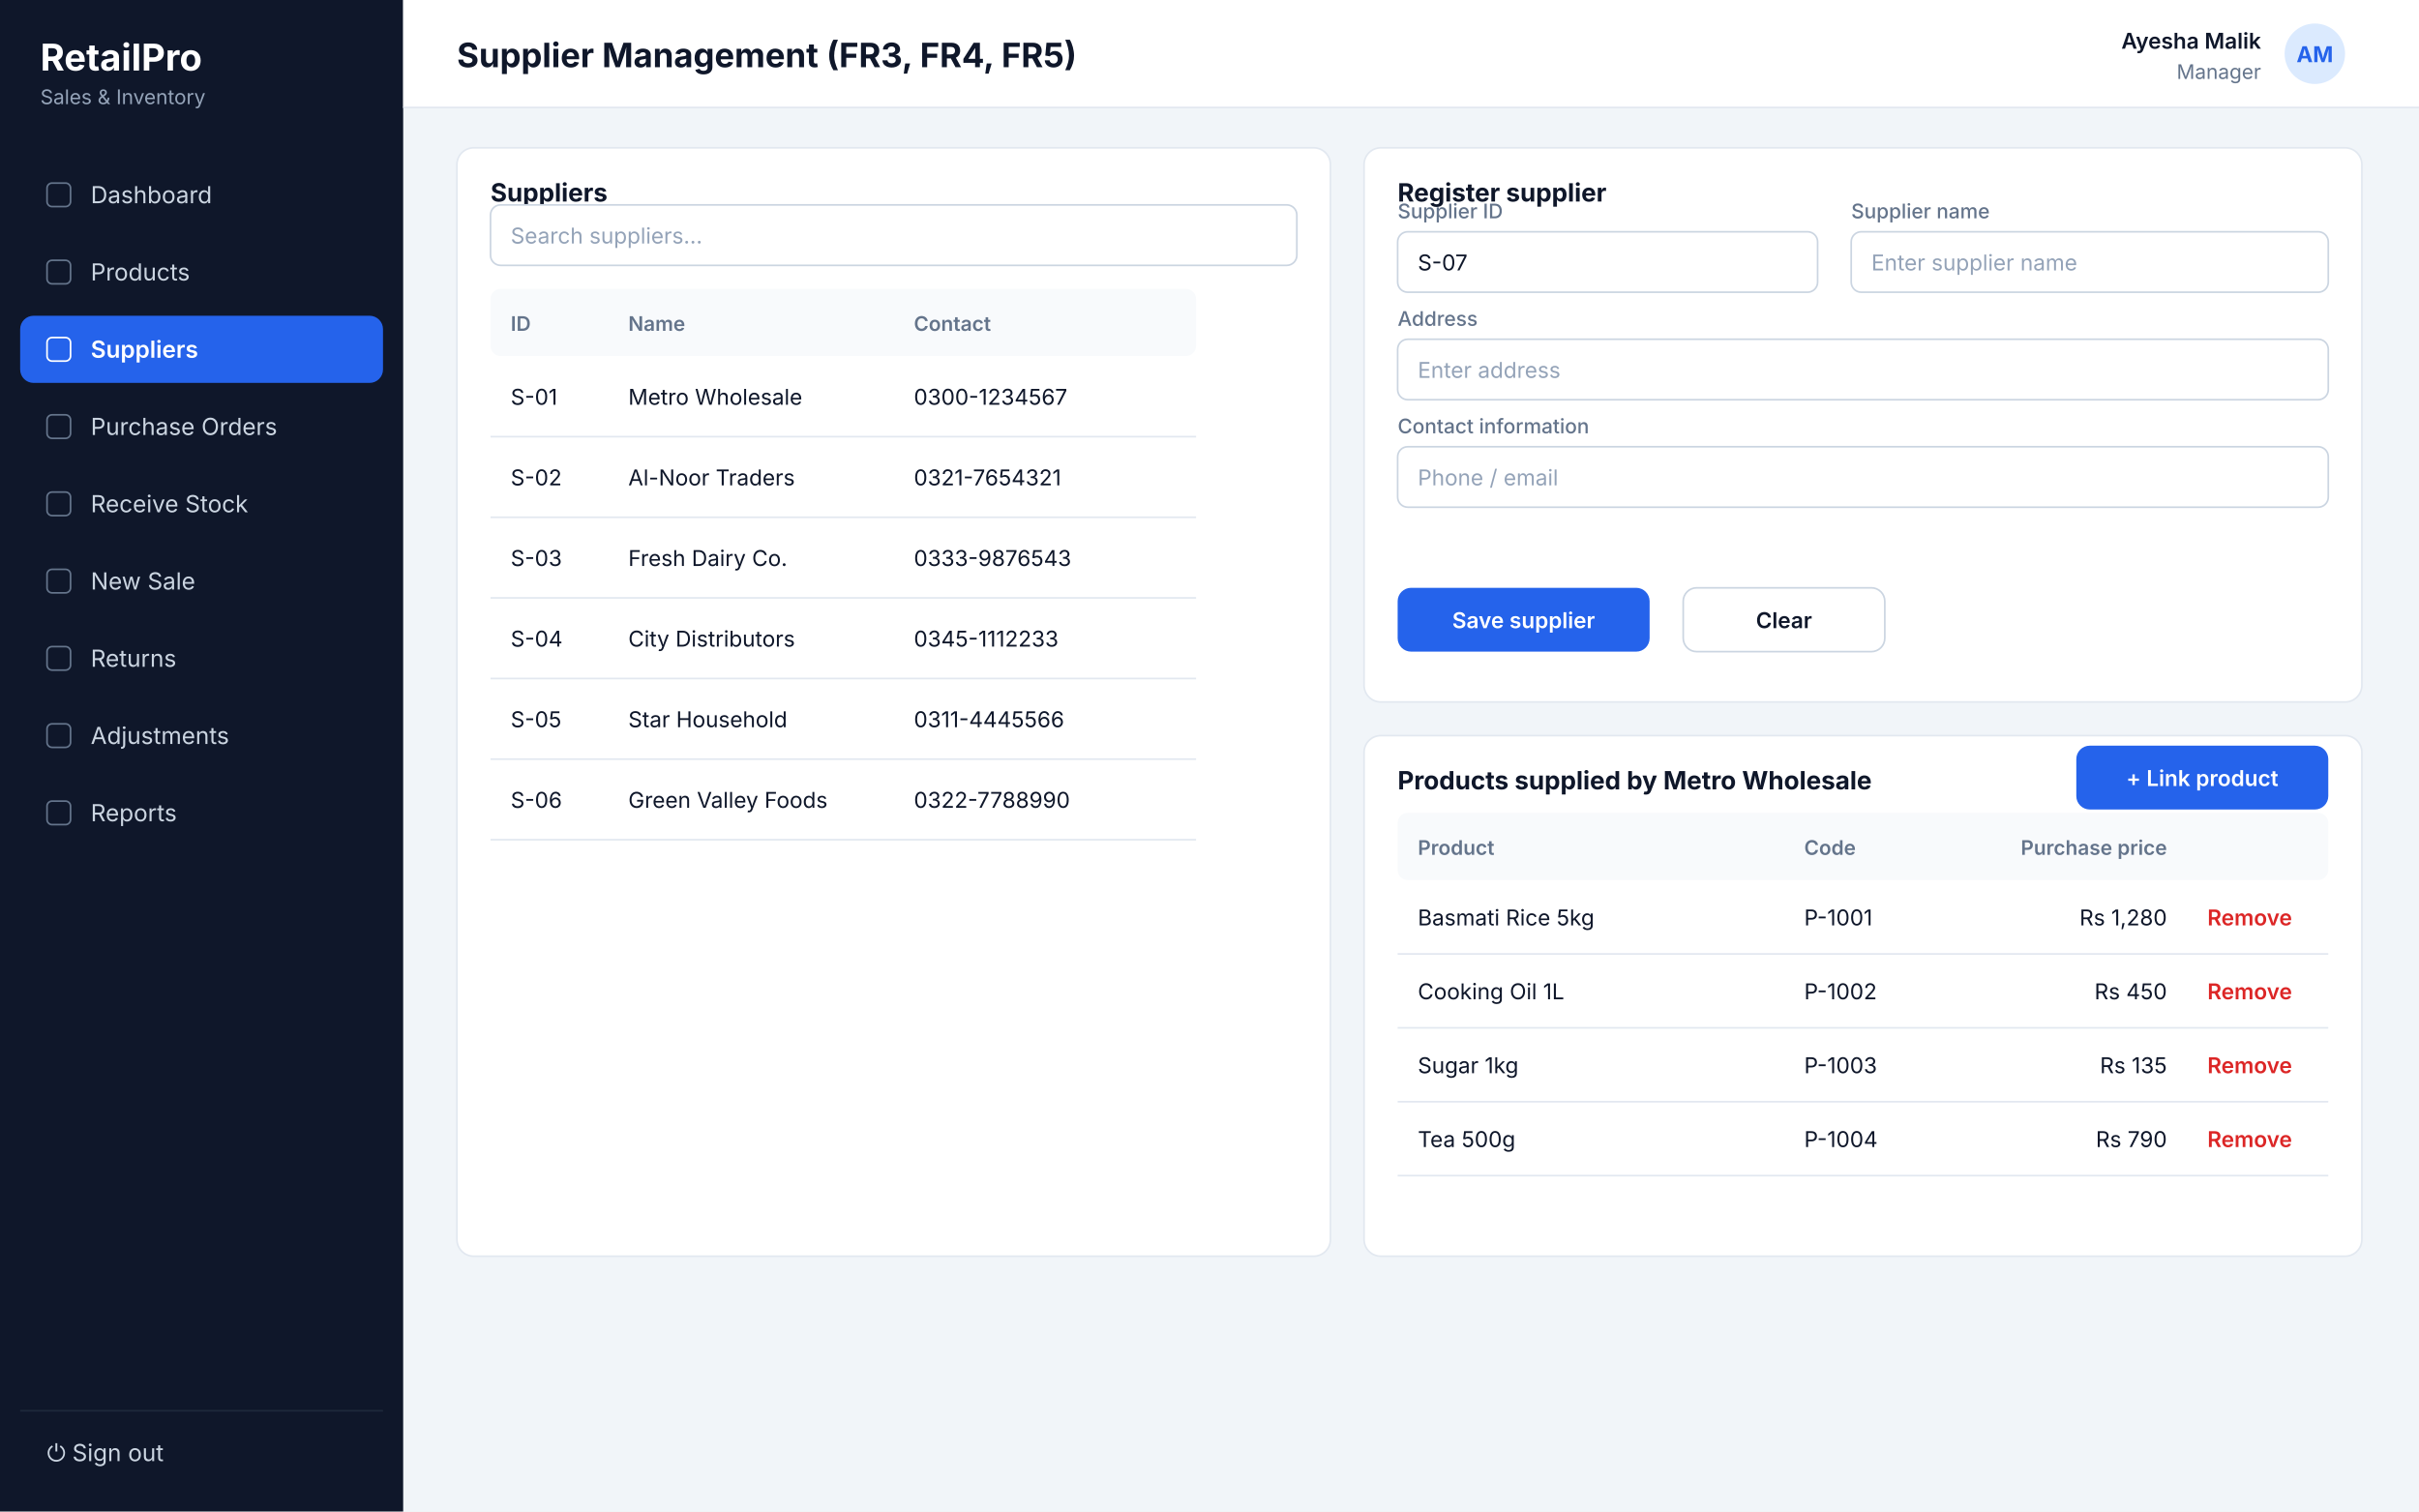
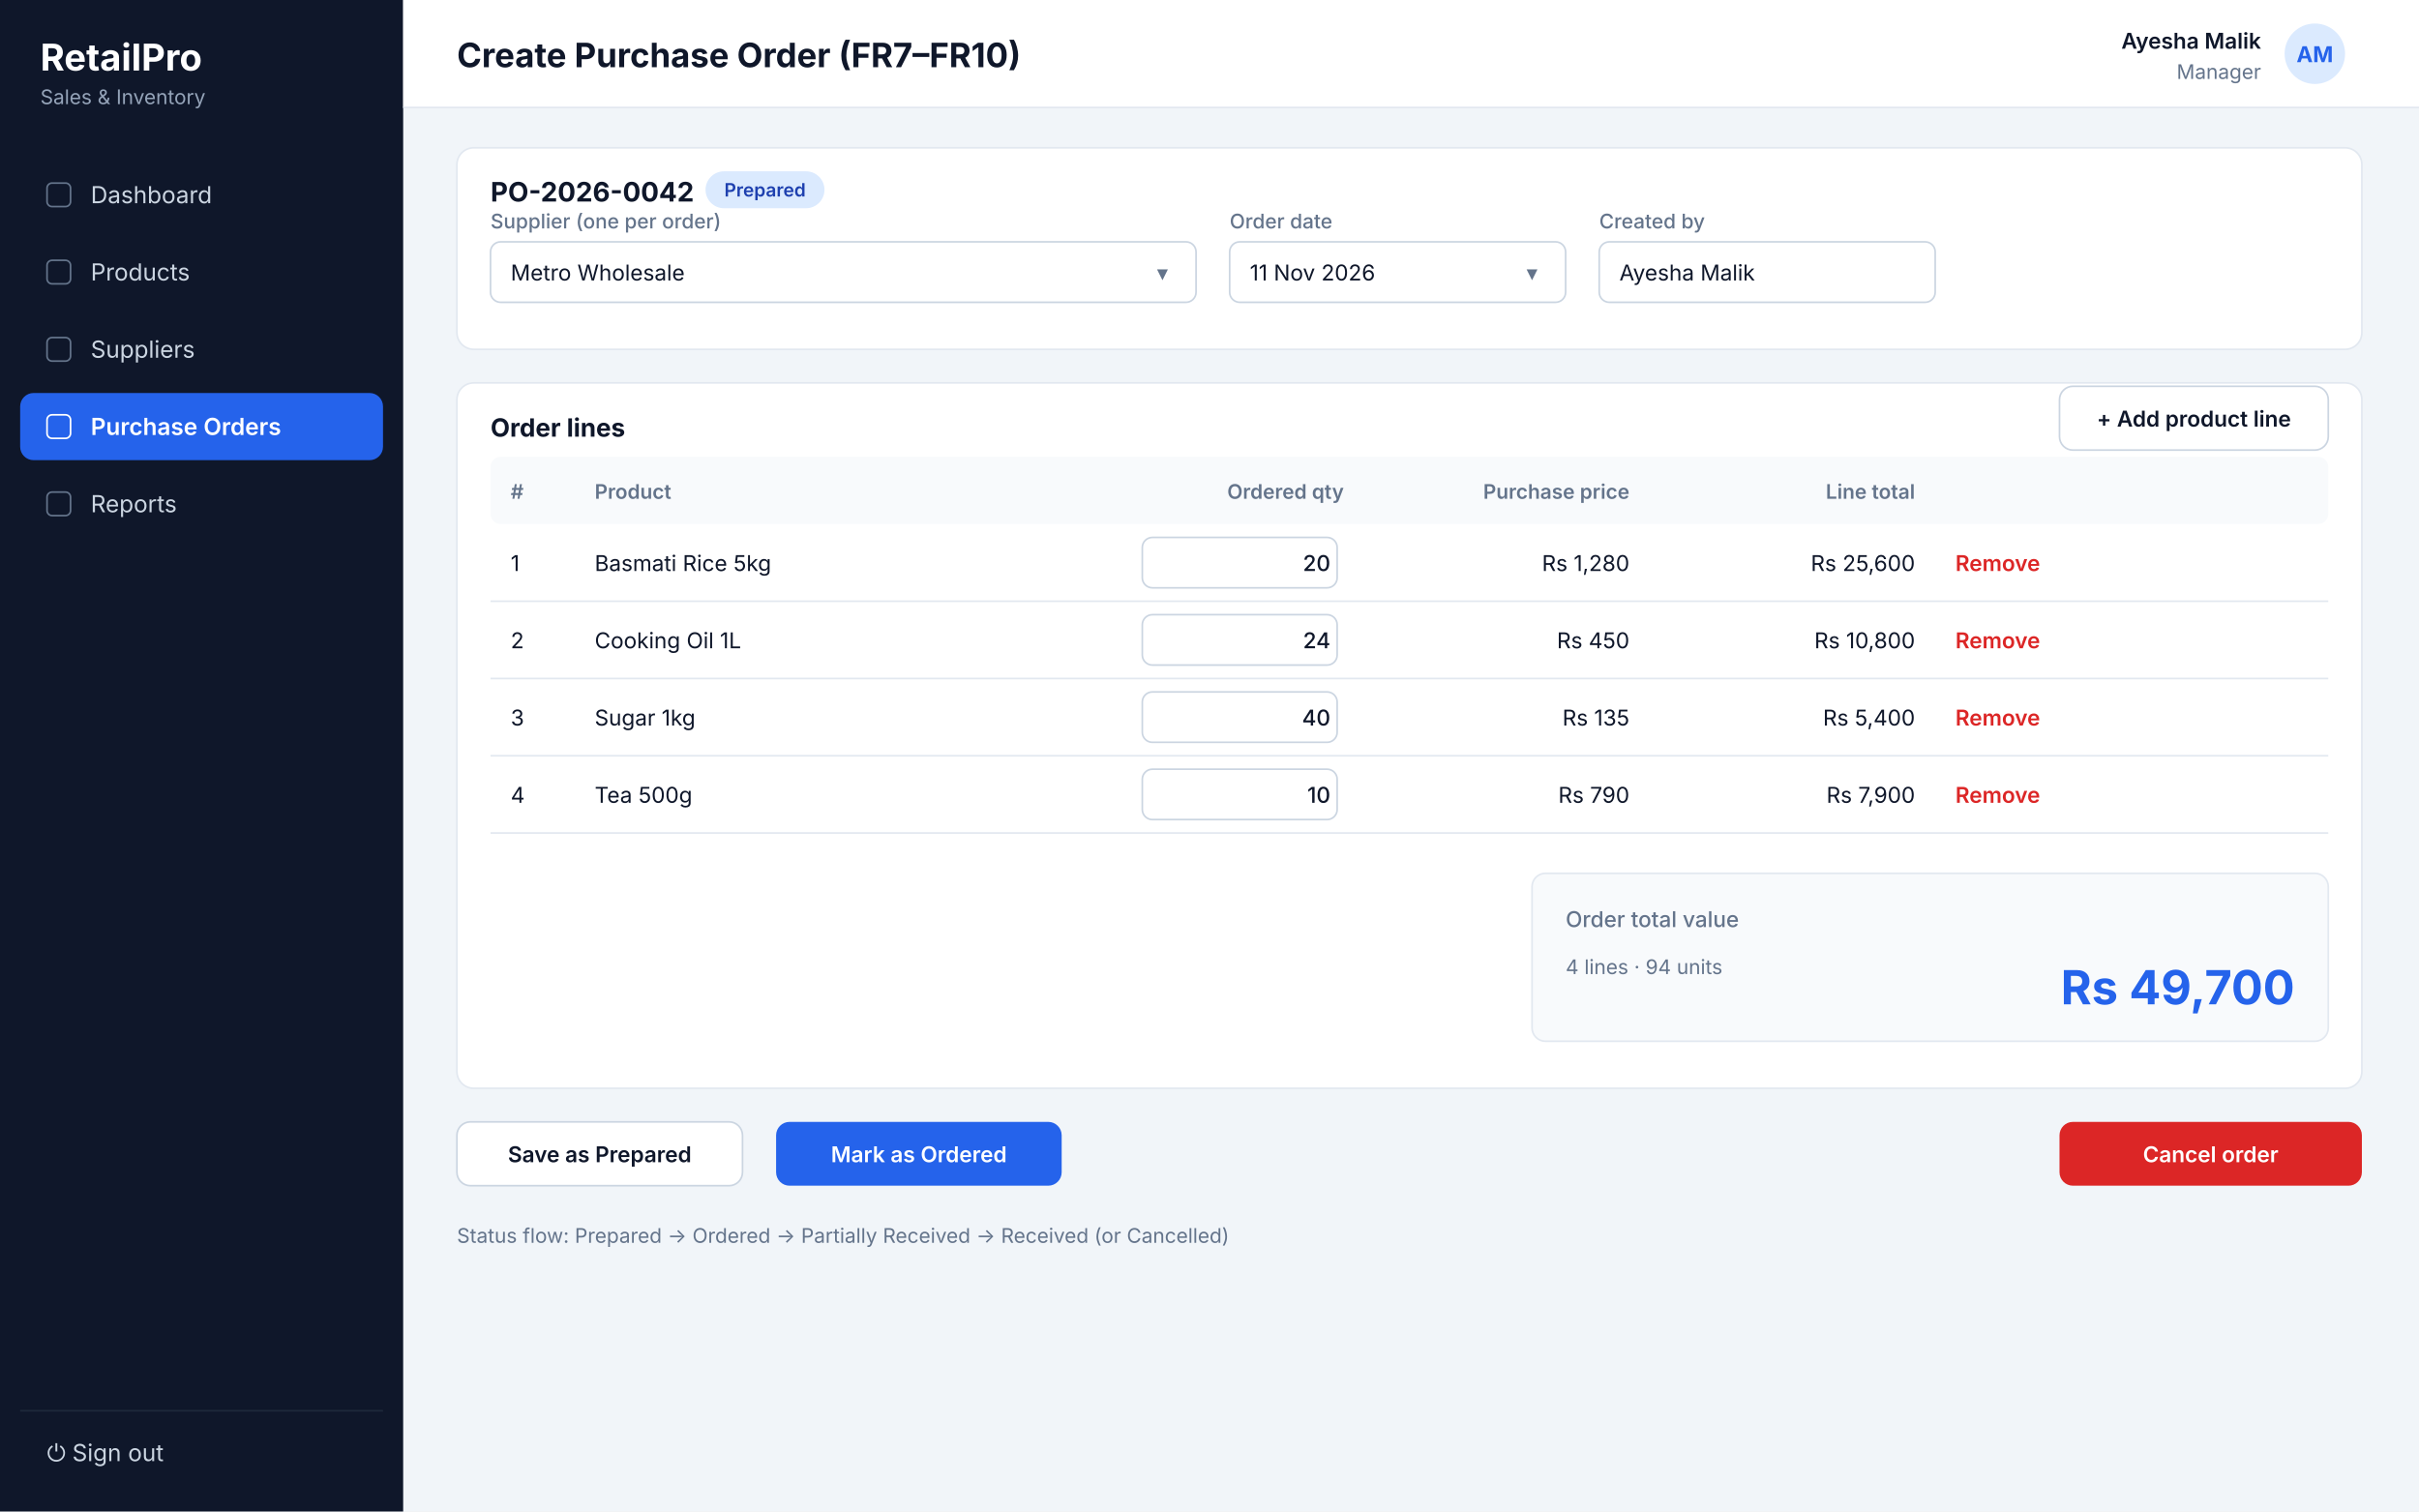
<svg xmlns="http://www.w3.org/2000/svg" width="1440" height="900" viewBox="0 0 1440 900">
  <rect x="0" y="0" width="1440" height="900" rx="0" fill="#F1F5F9" />
  <rect x="0" y="0" width="240" height="900" rx="0" fill="#0F172A" />
  <text x="24" y="42" font-family="Inter, Arial, sans-serif" font-size="22" font-weight="700" fill="#fff" text-anchor="start">RetailPro</text>
  <text x="24" y="62" font-family="Inter, Arial, sans-serif" font-size="12" font-weight="400" fill="#94A3B8" text-anchor="start">Sales &amp; Inventory</text>
  <rect x="28" y="109" width="14" height="14" rx="3" fill="none" stroke="#64748B" />
  <text x="54" y="121" font-family="Inter, Arial, sans-serif" font-size="14" font-weight="400" fill="#CBD5E1" text-anchor="start">Dashboard</text>
  <rect x="28" y="155" width="14" height="14" rx="3" fill="none" stroke="#64748B" />
  <text x="54" y="167" font-family="Inter, Arial, sans-serif" font-size="14" font-weight="400" fill="#CBD5E1" text-anchor="start">Products</text>
-   <rect x="12" y="188" width="216" height="40" rx="8" fill="#2563EB" />
-   <rect x="28" y="201" width="14" height="14" rx="3" fill="none" stroke="#fff" />
-   <text x="54" y="213" font-family="Inter, Arial, sans-serif" font-size="14" font-weight="600" fill="#fff" text-anchor="start">Suppliers</text>
-   <rect x="28" y="247" width="14" height="14" rx="3" fill="none" stroke="#64748B" />
-   <text x="54" y="259" font-family="Inter, Arial, sans-serif" font-size="14" font-weight="400" fill="#CBD5E1" text-anchor="start">Purchase Orders</text>
+   <rect x="28" y="201" width="14" height="14" rx="3" fill="none" stroke="#64748B" />
+   <text x="54" y="213" font-family="Inter, Arial, sans-serif" font-size="14" font-weight="400" fill="#CBD5E1" text-anchor="start">Suppliers</text>
+   <rect x="12" y="234" width="216" height="40" rx="8" fill="#2563EB" />
+   <rect x="28" y="247" width="14" height="14" rx="3" fill="none" stroke="#fff" />
+   <text x="54" y="259" font-family="Inter, Arial, sans-serif" font-size="14" font-weight="600" fill="#fff" text-anchor="start">Purchase Orders</text>
  <rect x="28" y="293" width="14" height="14" rx="3" fill="none" stroke="#64748B" />
-   <text x="54" y="305" font-family="Inter, Arial, sans-serif" font-size="14" font-weight="400" fill="#CBD5E1" text-anchor="start">Receive Stock</text>
-   <rect x="28" y="339" width="14" height="14" rx="3" fill="none" stroke="#64748B" />
-   <text x="54" y="351" font-family="Inter, Arial, sans-serif" font-size="14" font-weight="400" fill="#CBD5E1" text-anchor="start">New Sale</text>
-   <rect x="28" y="385" width="14" height="14" rx="3" fill="none" stroke="#64748B" />
-   <text x="54" y="397" font-family="Inter, Arial, sans-serif" font-size="14" font-weight="400" fill="#CBD5E1" text-anchor="start">Returns</text>
-   <rect x="28" y="431" width="14" height="14" rx="3" fill="none" stroke="#64748B" />
-   <text x="54" y="443" font-family="Inter, Arial, sans-serif" font-size="14" font-weight="400" fill="#CBD5E1" text-anchor="start">Adjustments</text>
-   <rect x="28" y="477" width="14" height="14" rx="3" fill="none" stroke="#64748B" />
-   <text x="54" y="489" font-family="Inter, Arial, sans-serif" font-size="14" font-weight="400" fill="#CBD5E1" text-anchor="start">Reports</text>
+   <text x="54" y="305" font-family="Inter, Arial, sans-serif" font-size="14" font-weight="400" fill="#CBD5E1" text-anchor="start">Reports</text>
  <line x1="12" y1="840" x2="228" y2="840" stroke="#1E293B" />
  <text x="28" y="870" font-family="Inter, Arial, sans-serif" font-size="14" font-weight="400" fill="#CBD5E1" text-anchor="start">⏻  Sign out</text>
  <rect x="240" y="0" width="1200" height="64" rx="0" fill="#fff" />
  <line x1="240" y1="64" x2="1440" y2="64" stroke="#E2E8F0" />
-   <text x="272" y="40" font-family="Inter, Arial, sans-serif" font-size="20" font-weight="700" fill="#0F172A" text-anchor="start">Supplier Management (FR3, FR4, FR5)</text>
+   <text x="272" y="40" font-family="Inter, Arial, sans-serif" font-size="20" font-weight="700" fill="#0F172A" text-anchor="start">Create Purchase Order (FR7–FR10)</text>
  <circle cx="1378" cy="32" r="18" fill="#DBEAFE" />
  <text x="1378" y="37" font-family="Inter, Arial, sans-serif" font-size="13" font-weight="700" fill="#2563EB" text-anchor="middle">AM</text>
  <text x="1346" y="29" font-family="Inter, Arial, sans-serif" font-size="13" font-weight="600" fill="#0F172A" text-anchor="end">Ayesha Malik</text>
  <text x="1346" y="47" font-family="Inter, Arial, sans-serif" font-size="12" font-weight="400" fill="#64748B" text-anchor="end">Manager</text>
-   <rect x="272" y="88" width="520" height="660" rx="10" fill="#fff" stroke="#E2E8F0" />
-   <text x="292" y="120" font-family="Inter, Arial, sans-serif" font-size="15" font-weight="700" fill="#0F172A" text-anchor="start">Suppliers</text>
-   <text x="292" y="114" font-family="Inter, Arial, sans-serif" font-size="12" font-weight="500" fill="#64748B" text-anchor="start" />
-   <rect x="292" y="122" width="480" height="36" rx="6" fill="#fff" stroke="#CBD5E1" />
-   <text x="304" y="145" font-family="Inter, Arial, sans-serif" font-size="13" font-weight="400" fill="#94A3B8" text-anchor="start">Search suppliers…</text>
-   <rect x="292" y="172" width="420" height="40" rx="6" fill="#F8FAFC" />
-   <text x="304" y="197" font-family="Inter, Arial, sans-serif" font-size="12" font-weight="600" fill="#64748B" text-anchor="start">ID</text>
-   <text x="374" y="197" font-family="Inter, Arial, sans-serif" font-size="12" font-weight="600" fill="#64748B" text-anchor="start">Name</text>
-   <text x="544" y="197" font-family="Inter, Arial, sans-serif" font-size="12" font-weight="600" fill="#64748B" text-anchor="start">Contact</text>
-   <line x1="292" y1="260" x2="712" y2="260" stroke="#E2E8F0" />
-   <text x="304" y="241.0" font-family="Inter, Arial, sans-serif" font-size="13" font-weight="400" fill="#0F172A" text-anchor="start">S-01</text>
-   <text x="374" y="241.0" font-family="Inter, Arial, sans-serif" font-size="13" font-weight="400" fill="#0F172A" text-anchor="start">Metro Wholesale</text>
-   <text x="544" y="241.0" font-family="Inter, Arial, sans-serif" font-size="13" font-weight="400" fill="#0F172A" text-anchor="start">0300-1234567</text>
-   <line x1="292" y1="308" x2="712" y2="308" stroke="#E2E8F0" />
-   <text x="304" y="289.0" font-family="Inter, Arial, sans-serif" font-size="13" font-weight="400" fill="#0F172A" text-anchor="start">S-02</text>
-   <text x="374" y="289.0" font-family="Inter, Arial, sans-serif" font-size="13" font-weight="400" fill="#0F172A" text-anchor="start">Al-Noor Traders</text>
-   <text x="544" y="289.0" font-family="Inter, Arial, sans-serif" font-size="13" font-weight="400" fill="#0F172A" text-anchor="start">0321-7654321</text>
-   <line x1="292" y1="356" x2="712" y2="356" stroke="#E2E8F0" />
-   <text x="304" y="337.0" font-family="Inter, Arial, sans-serif" font-size="13" font-weight="400" fill="#0F172A" text-anchor="start">S-03</text>
-   <text x="374" y="337.0" font-family="Inter, Arial, sans-serif" font-size="13" font-weight="400" fill="#0F172A" text-anchor="start">Fresh Dairy Co.</text>
-   <text x="544" y="337.0" font-family="Inter, Arial, sans-serif" font-size="13" font-weight="400" fill="#0F172A" text-anchor="start">0333-9876543</text>
-   <line x1="292" y1="404" x2="712" y2="404" stroke="#E2E8F0" />
-   <text x="304" y="385.0" font-family="Inter, Arial, sans-serif" font-size="13" font-weight="400" fill="#0F172A" text-anchor="start">S-04</text>
-   <text x="374" y="385.0" font-family="Inter, Arial, sans-serif" font-size="13" font-weight="400" fill="#0F172A" text-anchor="start">City Distributors</text>
-   <text x="544" y="385.0" font-family="Inter, Arial, sans-serif" font-size="13" font-weight="400" fill="#0F172A" text-anchor="start">0345-1112233</text>
-   <line x1="292" y1="452" x2="712" y2="452" stroke="#E2E8F0" />
-   <text x="304" y="433.0" font-family="Inter, Arial, sans-serif" font-size="13" font-weight="400" fill="#0F172A" text-anchor="start">S-05</text>
-   <text x="374" y="433.0" font-family="Inter, Arial, sans-serif" font-size="13" font-weight="400" fill="#0F172A" text-anchor="start">Star Household</text>
-   <text x="544" y="433.0" font-family="Inter, Arial, sans-serif" font-size="13" font-weight="400" fill="#0F172A" text-anchor="start">0311-4445566</text>
-   <line x1="292" y1="500" x2="712" y2="500" stroke="#E2E8F0" />
-   <text x="304" y="481.0" font-family="Inter, Arial, sans-serif" font-size="13" font-weight="400" fill="#0F172A" text-anchor="start">S-06</text>
-   <text x="374" y="481.0" font-family="Inter, Arial, sans-serif" font-size="13" font-weight="400" fill="#0F172A" text-anchor="start">Green Valley Foods</text>
-   <text x="544" y="481.0" font-family="Inter, Arial, sans-serif" font-size="13" font-weight="400" fill="#0F172A" text-anchor="start">0322-7788990</text>
-   <rect x="812" y="88" width="594" height="330" rx="10" fill="#fff" stroke="#E2E8F0" />
-   <text x="832" y="120" font-family="Inter, Arial, sans-serif" font-size="15" font-weight="700" fill="#0F172A" text-anchor="start">Register supplier</text>
-   <text x="832" y="130" font-family="Inter, Arial, sans-serif" font-size="12" font-weight="500" fill="#64748B" text-anchor="start">Supplier ID</text>
-   <rect x="832" y="138" width="250" height="36" rx="6" fill="#fff" stroke="#CBD5E1" />
-   <text x="844" y="161" font-family="Inter, Arial, sans-serif" font-size="13" font-weight="400" fill="#0F172A" text-anchor="start">S-07</text>
-   <text x="1102" y="130" font-family="Inter, Arial, sans-serif" font-size="12" font-weight="500" fill="#64748B" text-anchor="start">Supplier name</text>
-   <rect x="1102" y="138" width="284" height="36" rx="6" fill="#fff" stroke="#CBD5E1" />
-   <text x="1114" y="161" font-family="Inter, Arial, sans-serif" font-size="13" font-weight="400" fill="#94A3B8" text-anchor="start">Enter supplier name</text>
-   <text x="832" y="194" font-family="Inter, Arial, sans-serif" font-size="12" font-weight="500" fill="#64748B" text-anchor="start">Address</text>
-   <rect x="832" y="202" width="554" height="36" rx="6" fill="#fff" stroke="#CBD5E1" />
-   <text x="844" y="225" font-family="Inter, Arial, sans-serif" font-size="13" font-weight="400" fill="#94A3B8" text-anchor="start">Enter address</text>
-   <text x="832" y="258" font-family="Inter, Arial, sans-serif" font-size="12" font-weight="500" fill="#64748B" text-anchor="start">Contact information</text>
-   <rect x="832" y="266" width="554" height="36" rx="6" fill="#fff" stroke="#CBD5E1" />
-   <text x="844" y="289" font-family="Inter, Arial, sans-serif" font-size="13" font-weight="400" fill="#94A3B8" text-anchor="start">Phone / email</text>
-   <rect x="832" y="350" width="150" height="38" rx="8" fill="#2563EB" />
-   <text x="907.0" y="374" font-family="Inter, Arial, sans-serif" font-size="13" font-weight="600" fill="#fff" text-anchor="middle">Save supplier</text>
-   <rect x="1002" y="350" width="120" height="38" rx="8" fill="#fff" stroke="#CBD5E1" />
-   <text x="1062.0" y="374" font-family="Inter, Arial, sans-serif" font-size="13" font-weight="600" fill="#0F172A" text-anchor="middle">Clear</text>
-   <rect x="812" y="438" width="594" height="310" rx="10" fill="#fff" stroke="#E2E8F0" />
-   <text x="832" y="470" font-family="Inter, Arial, sans-serif" font-size="15" font-weight="700" fill="#0F172A" text-anchor="start">Products supplied by Metro Wholesale</text>
-   <rect x="1236" y="444" width="150" height="38" rx="8" fill="#2563EB" />
-   <text x="1311.0" y="468" font-family="Inter, Arial, sans-serif" font-size="13" font-weight="600" fill="#fff" text-anchor="middle">+ Link product</text>
-   <rect x="832" y="484" width="554" height="40" rx="6" fill="#F8FAFC" />
-   <text x="844" y="509" font-family="Inter, Arial, sans-serif" font-size="12" font-weight="600" fill="#64748B" text-anchor="start">Product</text>
-   <text x="1074" y="509" font-family="Inter, Arial, sans-serif" font-size="12" font-weight="600" fill="#64748B" text-anchor="start">Code</text>
-   <text x="1290" y="509" font-family="Inter, Arial, sans-serif" font-size="12" font-weight="600" fill="#64748B" text-anchor="end">Purchase price</text>
-   <text x="1314" y="509" font-family="Inter, Arial, sans-serif" font-size="12" font-weight="600" fill="#64748B" text-anchor="start" />
-   <line x1="832" y1="568" x2="1386" y2="568" stroke="#E2E8F0" />
-   <text x="844" y="551.0" font-family="Inter, Arial, sans-serif" font-size="13" font-weight="400" fill="#0F172A" text-anchor="start">Basmati Rice 5kg</text>
-   <text x="1074" y="551.0" font-family="Inter, Arial, sans-serif" font-size="13" font-weight="400" fill="#0F172A" text-anchor="start">P-1001</text>
-   <text x="1290" y="551.0" font-family="Inter, Arial, sans-serif" font-size="13" font-weight="400" fill="#0F172A" text-anchor="end">Rs 1,280</text>
-   <text x="1314" y="551.0" font-family="Inter, Arial, sans-serif" font-size="13" font-weight="600" fill="#DC2626" text-anchor="start">Remove</text>
-   <line x1="832" y1="612" x2="1386" y2="612" stroke="#E2E8F0" />
-   <text x="844" y="595.0" font-family="Inter, Arial, sans-serif" font-size="13" font-weight="400" fill="#0F172A" text-anchor="start">Cooking Oil 1L</text>
-   <text x="1074" y="595.0" font-family="Inter, Arial, sans-serif" font-size="13" font-weight="400" fill="#0F172A" text-anchor="start">P-1002</text>
-   <text x="1290" y="595.0" font-family="Inter, Arial, sans-serif" font-size="13" font-weight="400" fill="#0F172A" text-anchor="end">Rs 450</text>
-   <text x="1314" y="595.0" font-family="Inter, Arial, sans-serif" font-size="13" font-weight="600" fill="#DC2626" text-anchor="start">Remove</text>
-   <line x1="832" y1="656" x2="1386" y2="656" stroke="#E2E8F0" />
-   <text x="844" y="639.0" font-family="Inter, Arial, sans-serif" font-size="13" font-weight="400" fill="#0F172A" text-anchor="start">Sugar 1kg</text>
-   <text x="1074" y="639.0" font-family="Inter, Arial, sans-serif" font-size="13" font-weight="400" fill="#0F172A" text-anchor="start">P-1003</text>
-   <text x="1290" y="639.0" font-family="Inter, Arial, sans-serif" font-size="13" font-weight="400" fill="#0F172A" text-anchor="end">Rs 135</text>
-   <text x="1314" y="639.0" font-family="Inter, Arial, sans-serif" font-size="13" font-weight="600" fill="#DC2626" text-anchor="start">Remove</text>
-   <line x1="832" y1="700" x2="1386" y2="700" stroke="#E2E8F0" />
-   <text x="844" y="683.0" font-family="Inter, Arial, sans-serif" font-size="13" font-weight="400" fill="#0F172A" text-anchor="start">Tea 500g</text>
-   <text x="1074" y="683.0" font-family="Inter, Arial, sans-serif" font-size="13" font-weight="400" fill="#0F172A" text-anchor="start">P-1004</text>
-   <text x="1290" y="683.0" font-family="Inter, Arial, sans-serif" font-size="13" font-weight="400" fill="#0F172A" text-anchor="end">Rs 790</text>
-   <text x="1314" y="683.0" font-family="Inter, Arial, sans-serif" font-size="13" font-weight="600" fill="#DC2626" text-anchor="start">Remove</text>
+   <rect x="272" y="88" width="1134" height="120" rx="10" fill="#fff" stroke="#E2E8F0" />
+   <text x="292" y="120" font-family="Inter, Arial, sans-serif" font-size="16" font-weight="700" fill="#0F172A" text-anchor="start">PO-2026-0042</text>
+   <rect x="420" y="102" width="70.8" height="22" rx="11" fill="#DBEAFE" />
+   <text x="455.4" y="117" font-family="Inter, Arial, sans-serif" font-size="11" font-weight="600" fill="#1E40AF" text-anchor="middle">Prepared</text>
+   <text x="292" y="136" font-family="Inter, Arial, sans-serif" font-size="12" font-weight="500" fill="#64748B" text-anchor="start">Supplier (one per order)</text>
+   <rect x="292" y="144" width="420" height="36" rx="6" fill="#fff" stroke="#CBD5E1" />
+   <text x="304" y="167" font-family="Inter, Arial, sans-serif" font-size="13" font-weight="400" fill="#0F172A" text-anchor="start">Metro Wholesale</text>
+   <text x="692" y="167" font-family="Inter, Arial, sans-serif" font-size="13" font-weight="400" fill="#64748B" text-anchor="middle">▾</text>
+   <text x="732" y="136" font-family="Inter, Arial, sans-serif" font-size="12" font-weight="500" fill="#64748B" text-anchor="start">Order date</text>
+   <rect x="732" y="144" width="200" height="36" rx="6" fill="#fff" stroke="#CBD5E1" />
+   <text x="744" y="167" font-family="Inter, Arial, sans-serif" font-size="13" font-weight="400" fill="#0F172A" text-anchor="start">11 Nov 2026</text>
+   <text x="912" y="167" font-family="Inter, Arial, sans-serif" font-size="13" font-weight="400" fill="#64748B" text-anchor="middle">▾</text>
+   <text x="952" y="136" font-family="Inter, Arial, sans-serif" font-size="12" font-weight="500" fill="#64748B" text-anchor="start">Created by</text>
+   <rect x="952" y="144" width="200" height="36" rx="6" fill="#fff" stroke="#CBD5E1" />
+   <text x="964" y="167" font-family="Inter, Arial, sans-serif" font-size="13" font-weight="400" fill="#0F172A" text-anchor="start">Ayesha Malik</text>
+   <rect x="272" y="228" width="1134" height="420" rx="10" fill="#fff" stroke="#E2E8F0" />
+   <text x="292" y="260" font-family="Inter, Arial, sans-serif" font-size="15" font-weight="700" fill="#0F172A" text-anchor="start">Order lines</text>
+   <rect x="1226" y="230" width="160" height="38" rx="8" fill="#fff" stroke="#CBD5E1" />
+   <text x="1306.0" y="254" font-family="Inter, Arial, sans-serif" font-size="13" font-weight="600" fill="#0F172A" text-anchor="middle">+ Add product line</text>
+   <rect x="292" y="272" width="1094" height="40" rx="6" fill="#F8FAFC" />
+   <text x="304" y="297" font-family="Inter, Arial, sans-serif" font-size="12" font-weight="600" fill="#64748B" text-anchor="start">#</text>
+   <text x="354" y="297" font-family="Inter, Arial, sans-serif" font-size="12" font-weight="600" fill="#64748B" text-anchor="start">Product</text>
+   <text x="800" y="297" font-family="Inter, Arial, sans-serif" font-size="12" font-weight="600" fill="#64748B" text-anchor="end">Ordered qty</text>
+   <text x="970" y="297" font-family="Inter, Arial, sans-serif" font-size="12" font-weight="600" fill="#64748B" text-anchor="end">Purchase price</text>
+   <text x="1140" y="297" font-family="Inter, Arial, sans-serif" font-size="12" font-weight="600" fill="#64748B" text-anchor="end">Line total</text>
+   <text x="1164" y="297" font-family="Inter, Arial, sans-serif" font-size="12" font-weight="600" fill="#64748B" text-anchor="start" />
+   <line x1="292" y1="358" x2="1386" y2="358" stroke="#E2E8F0" />
+   <text x="304" y="340.0" font-family="Inter, Arial, sans-serif" font-size="13" font-weight="400" fill="#0F172A" text-anchor="start">1</text>
+   <text x="354" y="340.0" font-family="Inter, Arial, sans-serif" font-size="13" font-weight="400" fill="#0F172A" text-anchor="start">Basmati Rice 5kg</text>
+   <rect x="680" y="320.0" width="116" height="30" rx="6" fill="#fff" stroke="#CBD5E1" />
+   <text x="792" y="340.0" font-family="Inter, Arial, sans-serif" font-size="13" font-weight="500" fill="#0F172A" text-anchor="end">20</text>
+   <text x="970" y="340.0" font-family="Inter, Arial, sans-serif" font-size="13" font-weight="400" fill="#0F172A" text-anchor="end">Rs 1,280</text>
+   <text x="1140" y="340.0" font-family="Inter, Arial, sans-serif" font-size="13" font-weight="400" fill="#0F172A" text-anchor="end">Rs 25,600</text>
+   <text x="1164" y="340.0" font-family="Inter, Arial, sans-serif" font-size="13" font-weight="600" fill="#DC2626" text-anchor="start">Remove</text>
+   <line x1="292" y1="404" x2="1386" y2="404" stroke="#E2E8F0" />
+   <text x="304" y="386.0" font-family="Inter, Arial, sans-serif" font-size="13" font-weight="400" fill="#0F172A" text-anchor="start">2</text>
+   <text x="354" y="386.0" font-family="Inter, Arial, sans-serif" font-size="13" font-weight="400" fill="#0F172A" text-anchor="start">Cooking Oil 1L</text>
+   <rect x="680" y="366.0" width="116" height="30" rx="6" fill="#fff" stroke="#CBD5E1" />
+   <text x="792" y="386.0" font-family="Inter, Arial, sans-serif" font-size="13" font-weight="500" fill="#0F172A" text-anchor="end">24</text>
+   <text x="970" y="386.0" font-family="Inter, Arial, sans-serif" font-size="13" font-weight="400" fill="#0F172A" text-anchor="end">Rs 450</text>
+   <text x="1140" y="386.0" font-family="Inter, Arial, sans-serif" font-size="13" font-weight="400" fill="#0F172A" text-anchor="end">Rs 10,800</text>
+   <text x="1164" y="386.0" font-family="Inter, Arial, sans-serif" font-size="13" font-weight="600" fill="#DC2626" text-anchor="start">Remove</text>
+   <line x1="292" y1="450" x2="1386" y2="450" stroke="#E2E8F0" />
+   <text x="304" y="432.0" font-family="Inter, Arial, sans-serif" font-size="13" font-weight="400" fill="#0F172A" text-anchor="start">3</text>
+   <text x="354" y="432.0" font-family="Inter, Arial, sans-serif" font-size="13" font-weight="400" fill="#0F172A" text-anchor="start">Sugar 1kg</text>
+   <rect x="680" y="412.0" width="116" height="30" rx="6" fill="#fff" stroke="#CBD5E1" />
+   <text x="792" y="432.0" font-family="Inter, Arial, sans-serif" font-size="13" font-weight="500" fill="#0F172A" text-anchor="end">40</text>
+   <text x="970" y="432.0" font-family="Inter, Arial, sans-serif" font-size="13" font-weight="400" fill="#0F172A" text-anchor="end">Rs 135</text>
+   <text x="1140" y="432.0" font-family="Inter, Arial, sans-serif" font-size="13" font-weight="400" fill="#0F172A" text-anchor="end">Rs 5,400</text>
+   <text x="1164" y="432.0" font-family="Inter, Arial, sans-serif" font-size="13" font-weight="600" fill="#DC2626" text-anchor="start">Remove</text>
+   <line x1="292" y1="496" x2="1386" y2="496" stroke="#E2E8F0" />
+   <text x="304" y="478.0" font-family="Inter, Arial, sans-serif" font-size="13" font-weight="400" fill="#0F172A" text-anchor="start">4</text>
+   <text x="354" y="478.0" font-family="Inter, Arial, sans-serif" font-size="13" font-weight="400" fill="#0F172A" text-anchor="start">Tea 500g</text>
+   <rect x="680" y="458.0" width="116" height="30" rx="6" fill="#fff" stroke="#CBD5E1" />
+   <text x="792" y="478.0" font-family="Inter, Arial, sans-serif" font-size="13" font-weight="500" fill="#0F172A" text-anchor="end">10</text>
+   <text x="970" y="478.0" font-family="Inter, Arial, sans-serif" font-size="13" font-weight="400" fill="#0F172A" text-anchor="end">Rs 790</text>
+   <text x="1140" y="478.0" font-family="Inter, Arial, sans-serif" font-size="13" font-weight="400" fill="#0F172A" text-anchor="end">Rs 7,900</text>
+   <text x="1164" y="478.0" font-family="Inter, Arial, sans-serif" font-size="13" font-weight="600" fill="#DC2626" text-anchor="start">Remove</text>
+   <rect x="912" y="520" width="474" height="100" rx="8" fill="#F8FAFC" stroke="#E2E8F0" />
+   <text x="932" y="552" font-family="Inter, Arial, sans-serif" font-size="13" font-weight="500" fill="#64748B" text-anchor="start">Order total value</text>
+   <text x="1366" y="598" font-family="Inter, Arial, sans-serif" font-size="28" font-weight="700" fill="#2563EB" text-anchor="end">Rs 49,700</text>
+   <text x="932" y="580" font-family="Inter, Arial, sans-serif" font-size="12" font-weight="400" fill="#64748B" text-anchor="start">4 lines · 94 units</text>
+   <rect x="272" y="668" width="170" height="38" rx="8" fill="#fff" stroke="#CBD5E1" />
+   <text x="357.0" y="692" font-family="Inter, Arial, sans-serif" font-size="13" font-weight="600" fill="#0F172A" text-anchor="middle">Save as Prepared</text>
+   <rect x="462" y="668" width="170" height="38" rx="8" fill="#2563EB" />
+   <text x="547.0" y="692" font-family="Inter, Arial, sans-serif" font-size="13" font-weight="600" fill="#fff" text-anchor="middle">Mark as Ordered</text>
+   <rect x="1226" y="668" width="180" height="38" rx="8" fill="#DC2626" />
+   <text x="1316.0" y="692" font-family="Inter, Arial, sans-serif" font-size="13" font-weight="600" fill="#fff" text-anchor="middle">Cancel order</text>
+   <text x="272" y="740" font-family="Inter, Arial, sans-serif" font-size="12" font-weight="400" fill="#64748B" text-anchor="start">Status flow: Prepared → Ordered → Partially Received → Received (or Cancelled)</text>
</svg>
